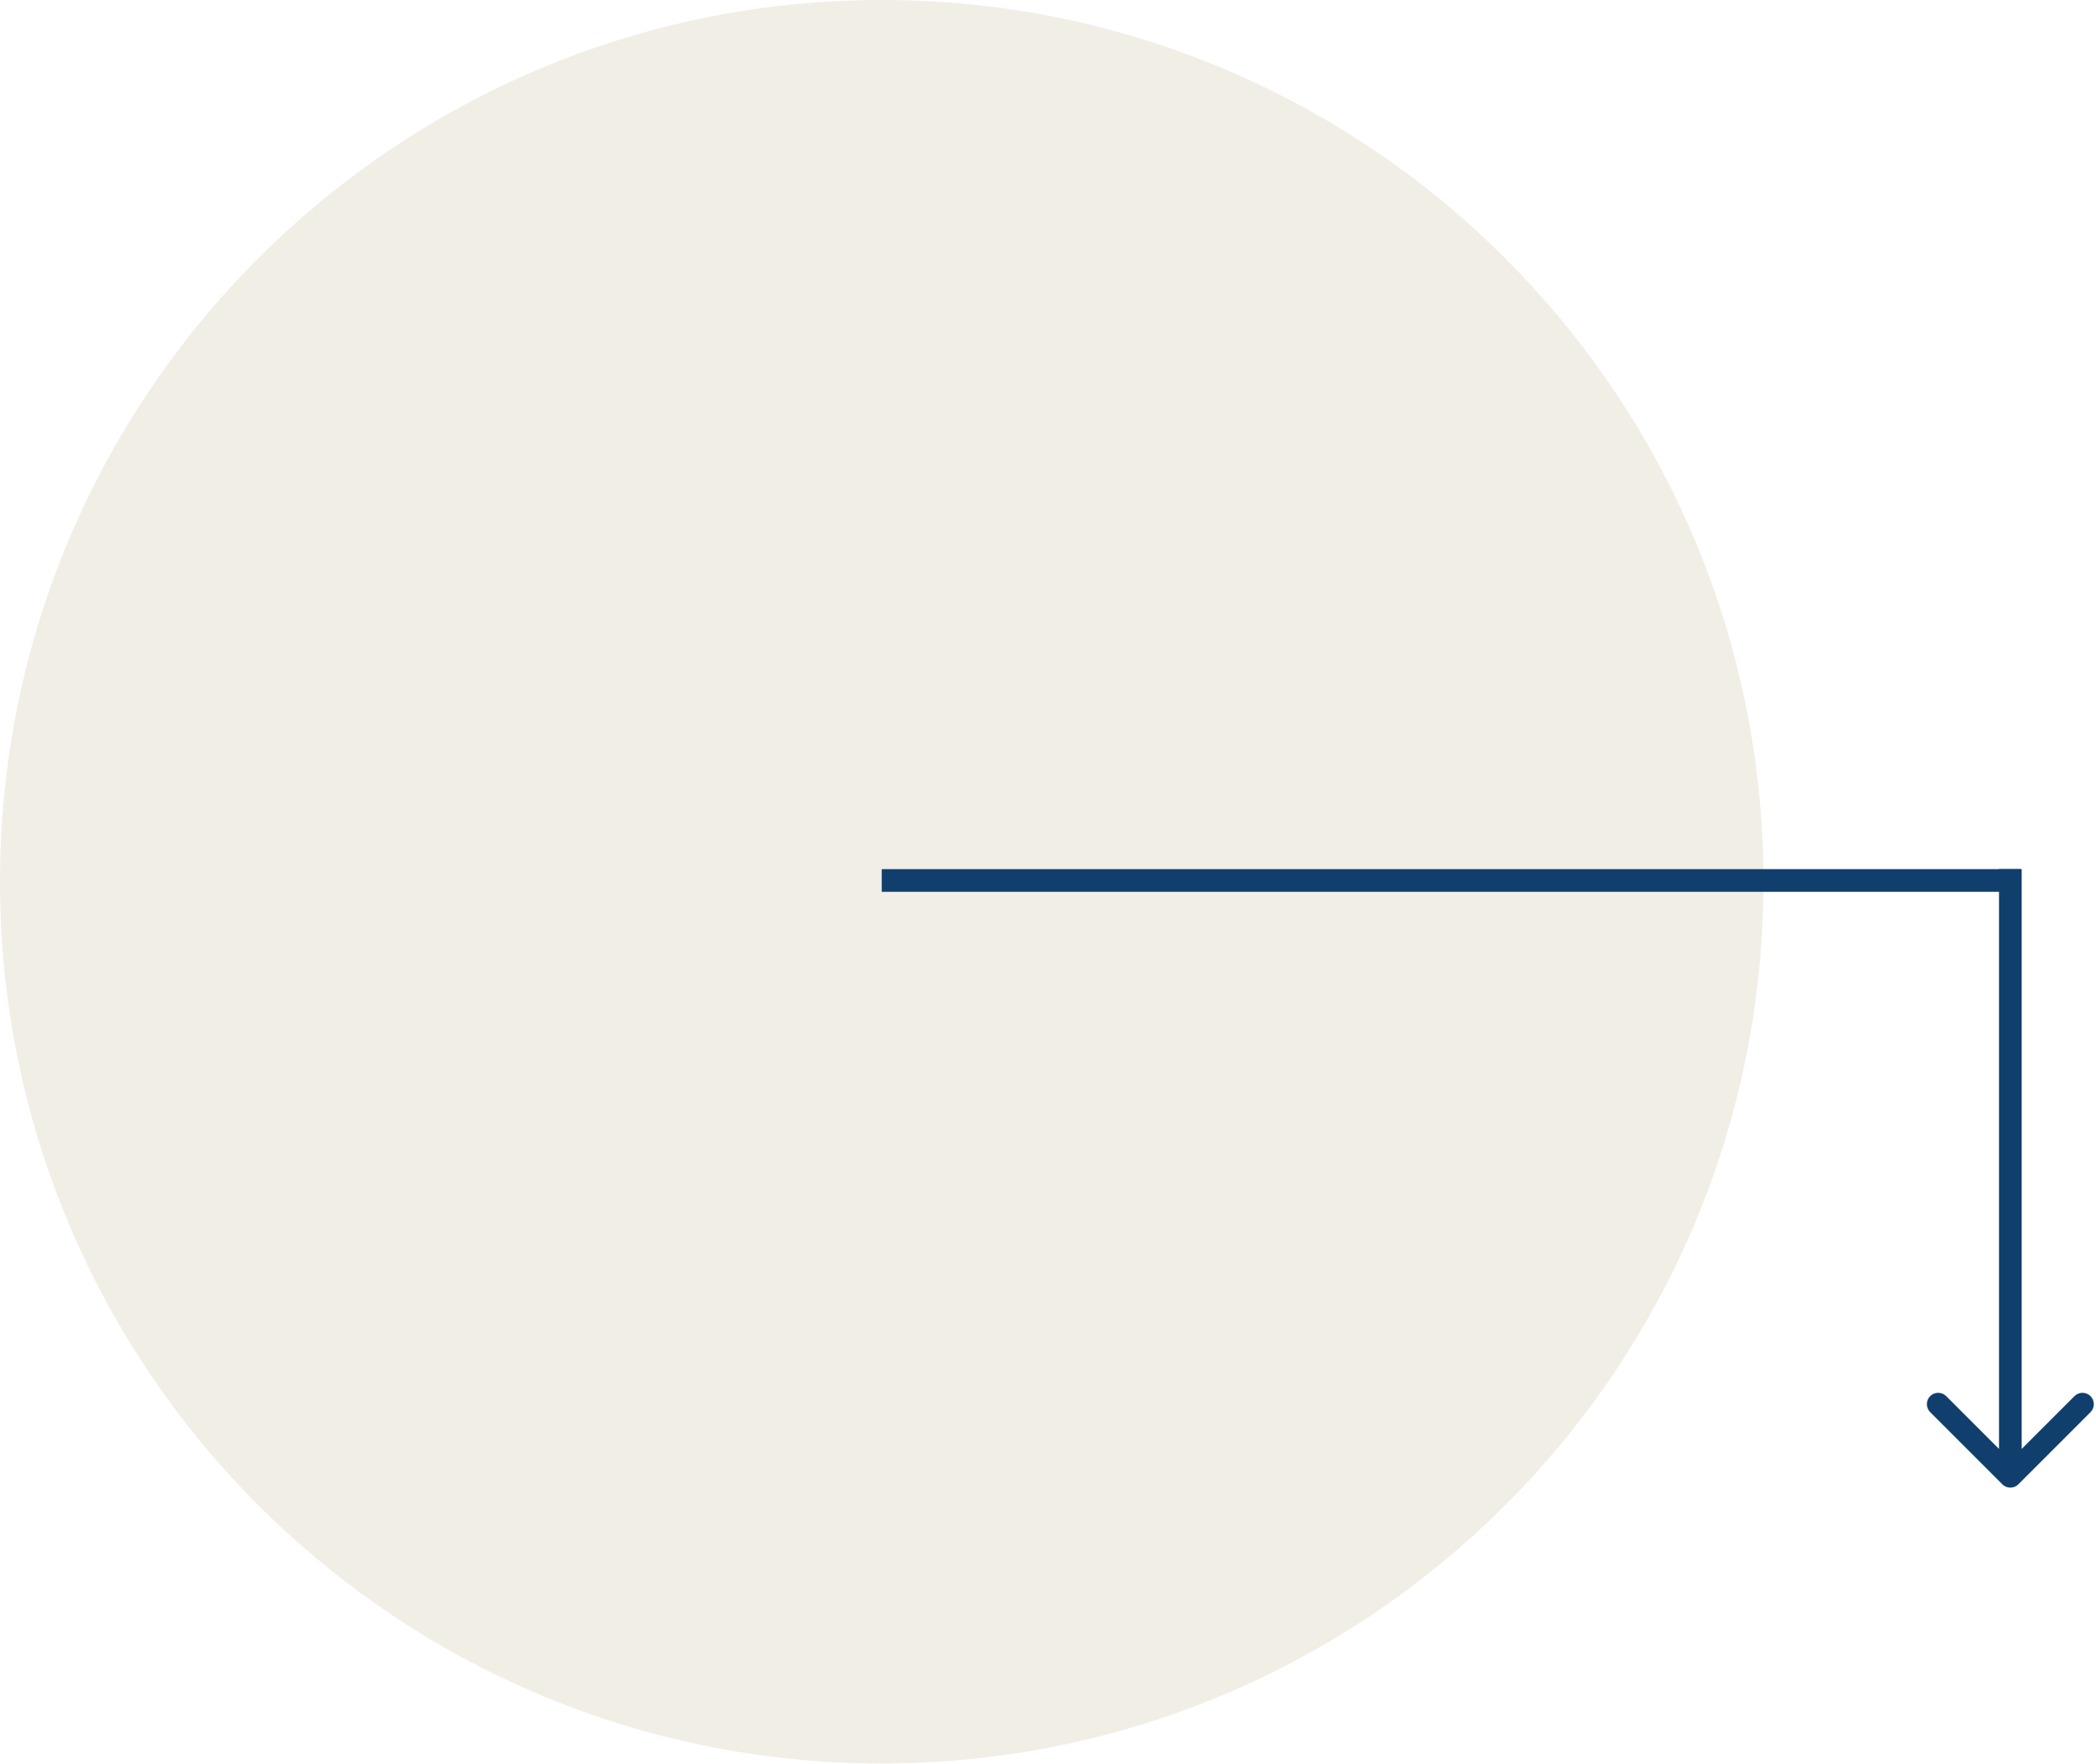
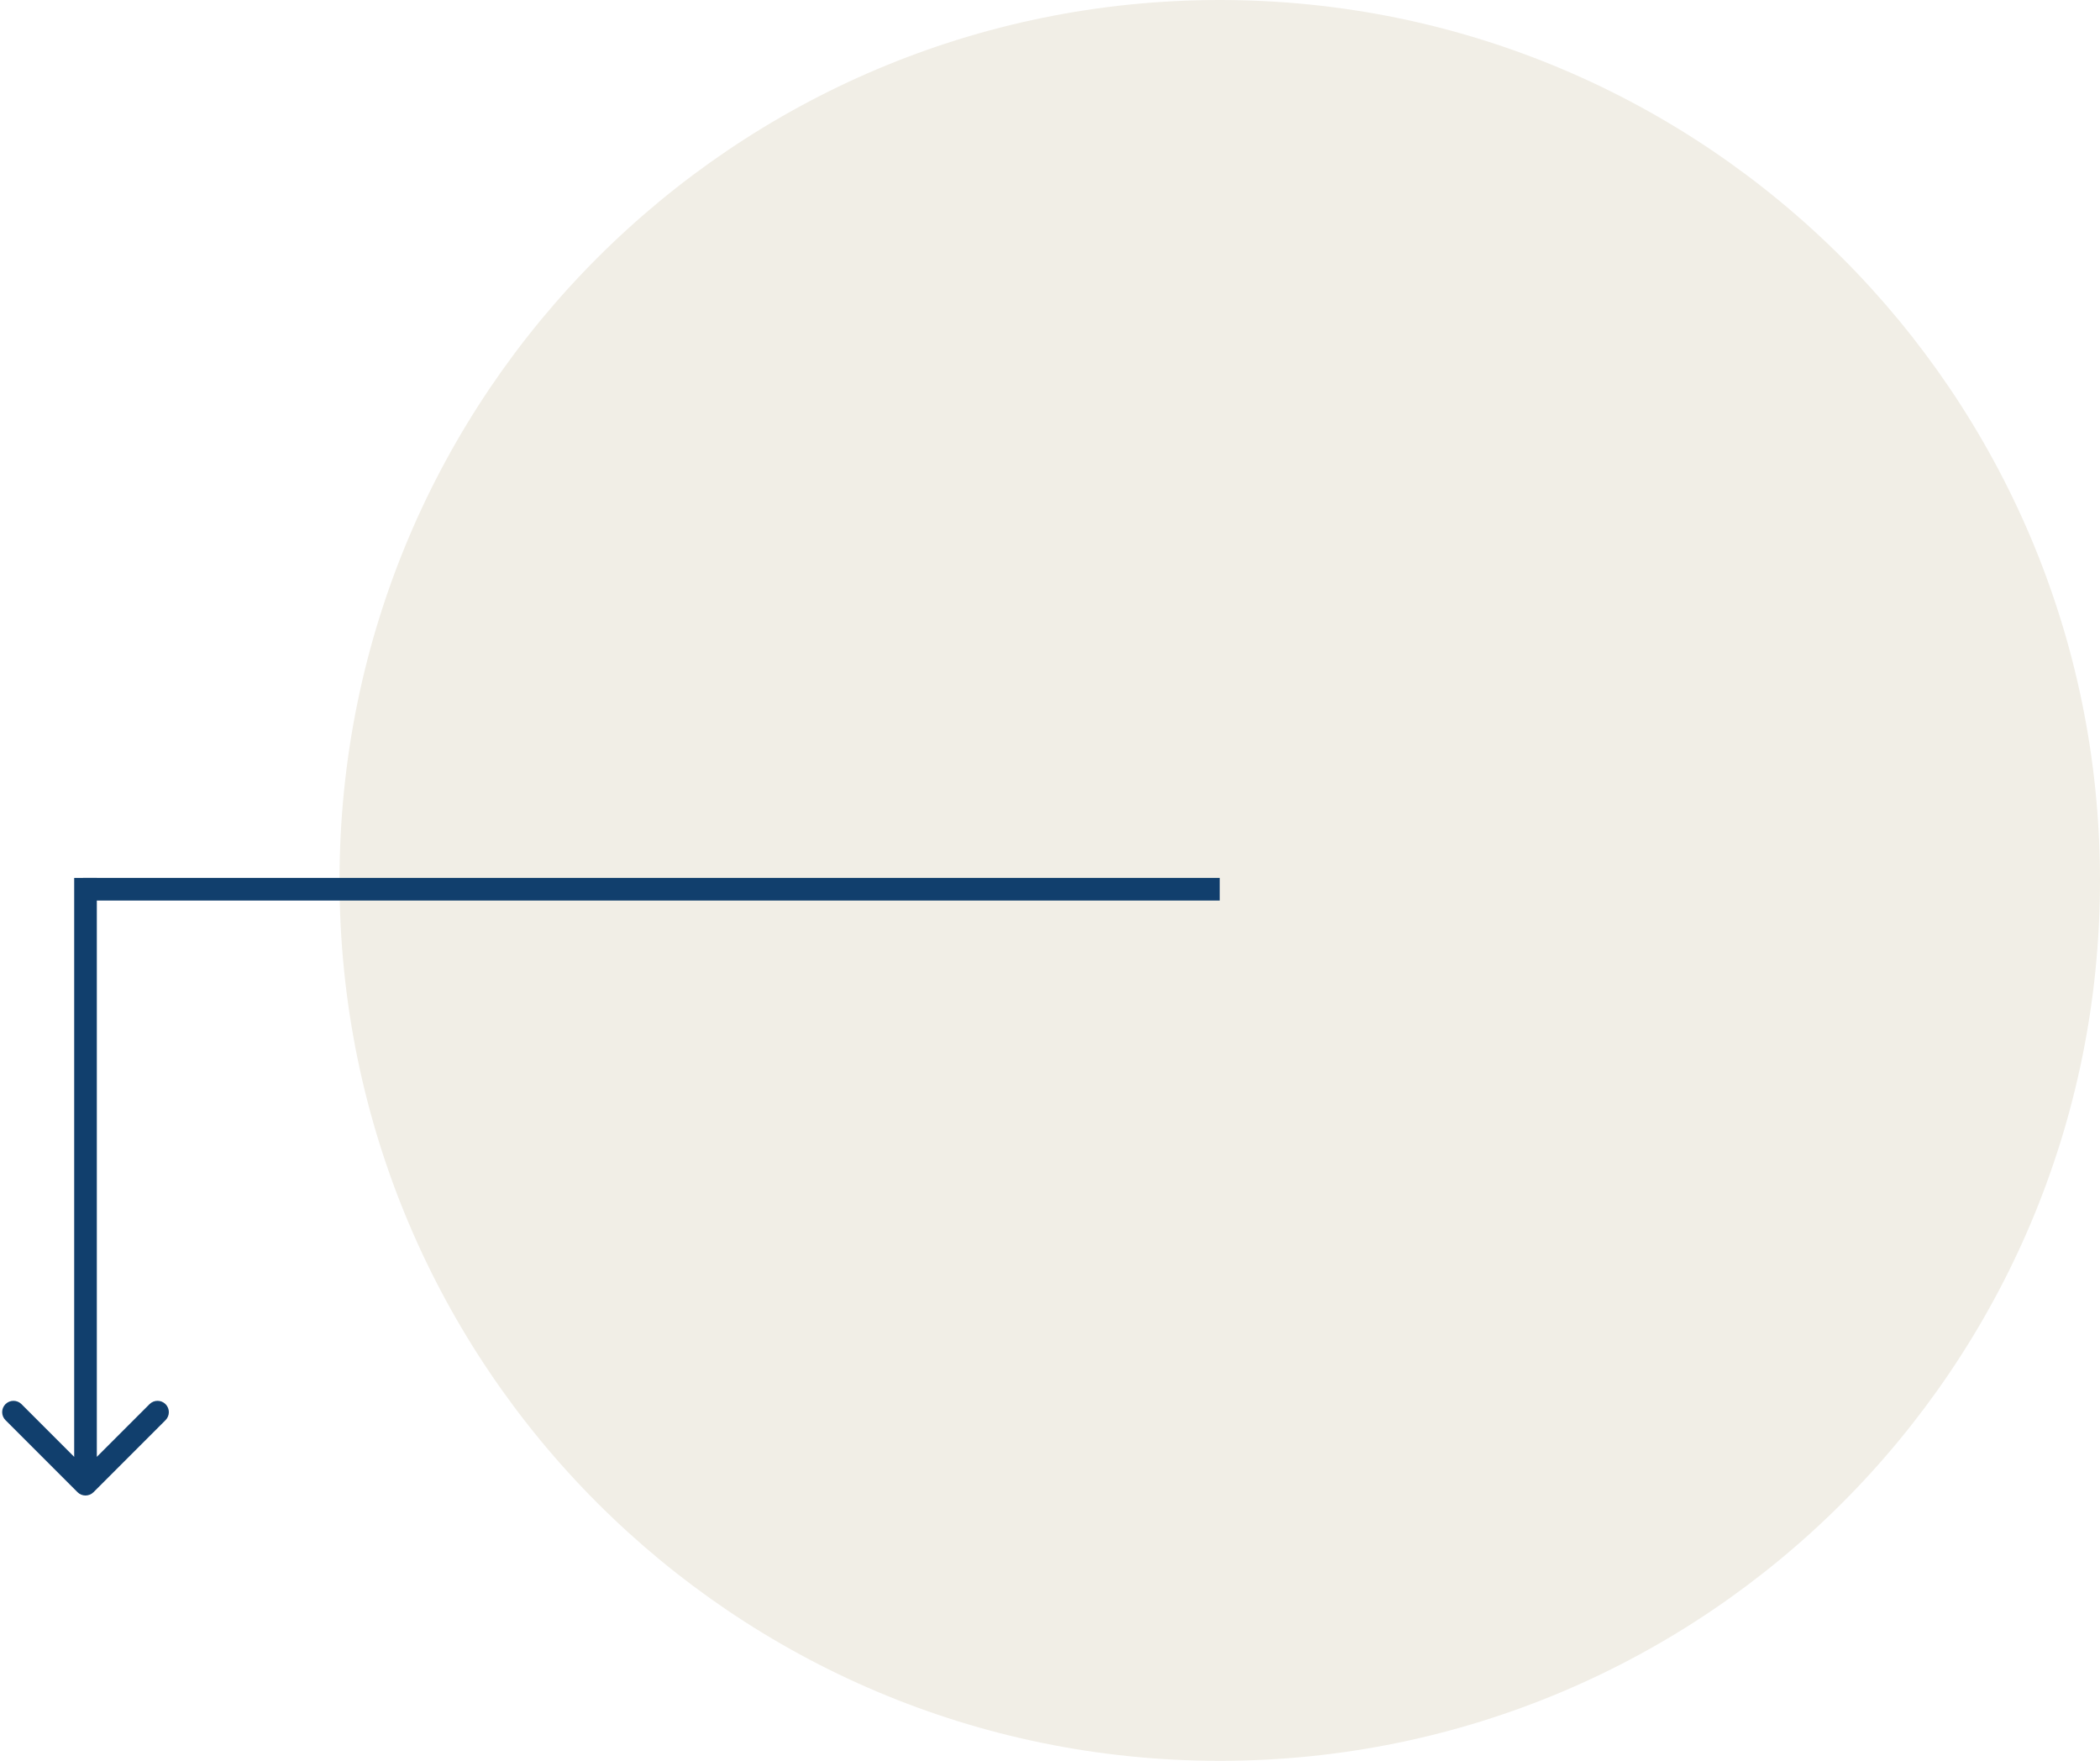
- <svg xmlns="http://www.w3.org/2000/svg" width="832" height="700" viewBox="0 0 832 700" fill="none">
-   <circle cx="350" cy="350" r="350" fill="#F1EEE6" />
-   <path d="M350 349.5H802" stroke="#113F6D" stroke-width="9" />
-   <path d="M794.818 589.191C796.575 590.949 799.425 590.949 801.182 589.191L829.82 560.553C831.577 558.796 831.577 555.947 829.82 554.189C828.062 552.432 825.213 552.432 823.456 554.189L798 579.645L772.544 554.189C770.787 552.432 767.938 552.432 766.18 554.189C764.423 555.947 764.423 558.796 766.18 560.553L794.818 589.191ZM802.5 586.009V344.991H793.5V586.009H802.5Z" fill="#113F6D" />
+ <svg xmlns="http://www.w3.org/2000/svg" width="835" height="700" viewBox="0 0 835 700" fill="none">
+   <circle cx="485" cy="350" r="350" fill="#F1EEE6" />
+   <path d="M485 353.5L33 353.5" stroke="#113F6D" stroke-width="9" />
+   <path d="M30.818 593.201C32.575 594.958 35.425 594.958 37.182 593.201L65.82 564.563C67.577 562.805 67.577 559.956 65.82 558.199C64.062 556.441 61.213 556.441 59.456 558.199L34 583.655L8.544 558.199C6.787 556.441 3.938 556.441 2.18 558.199C0.423 559.956 0.423 562.805 2.18 564.563L30.818 593.201ZM38.5 590.019L38.5 349H29.5L29.5 590.019H38.5Z" fill="#113F6D" />
</svg>
